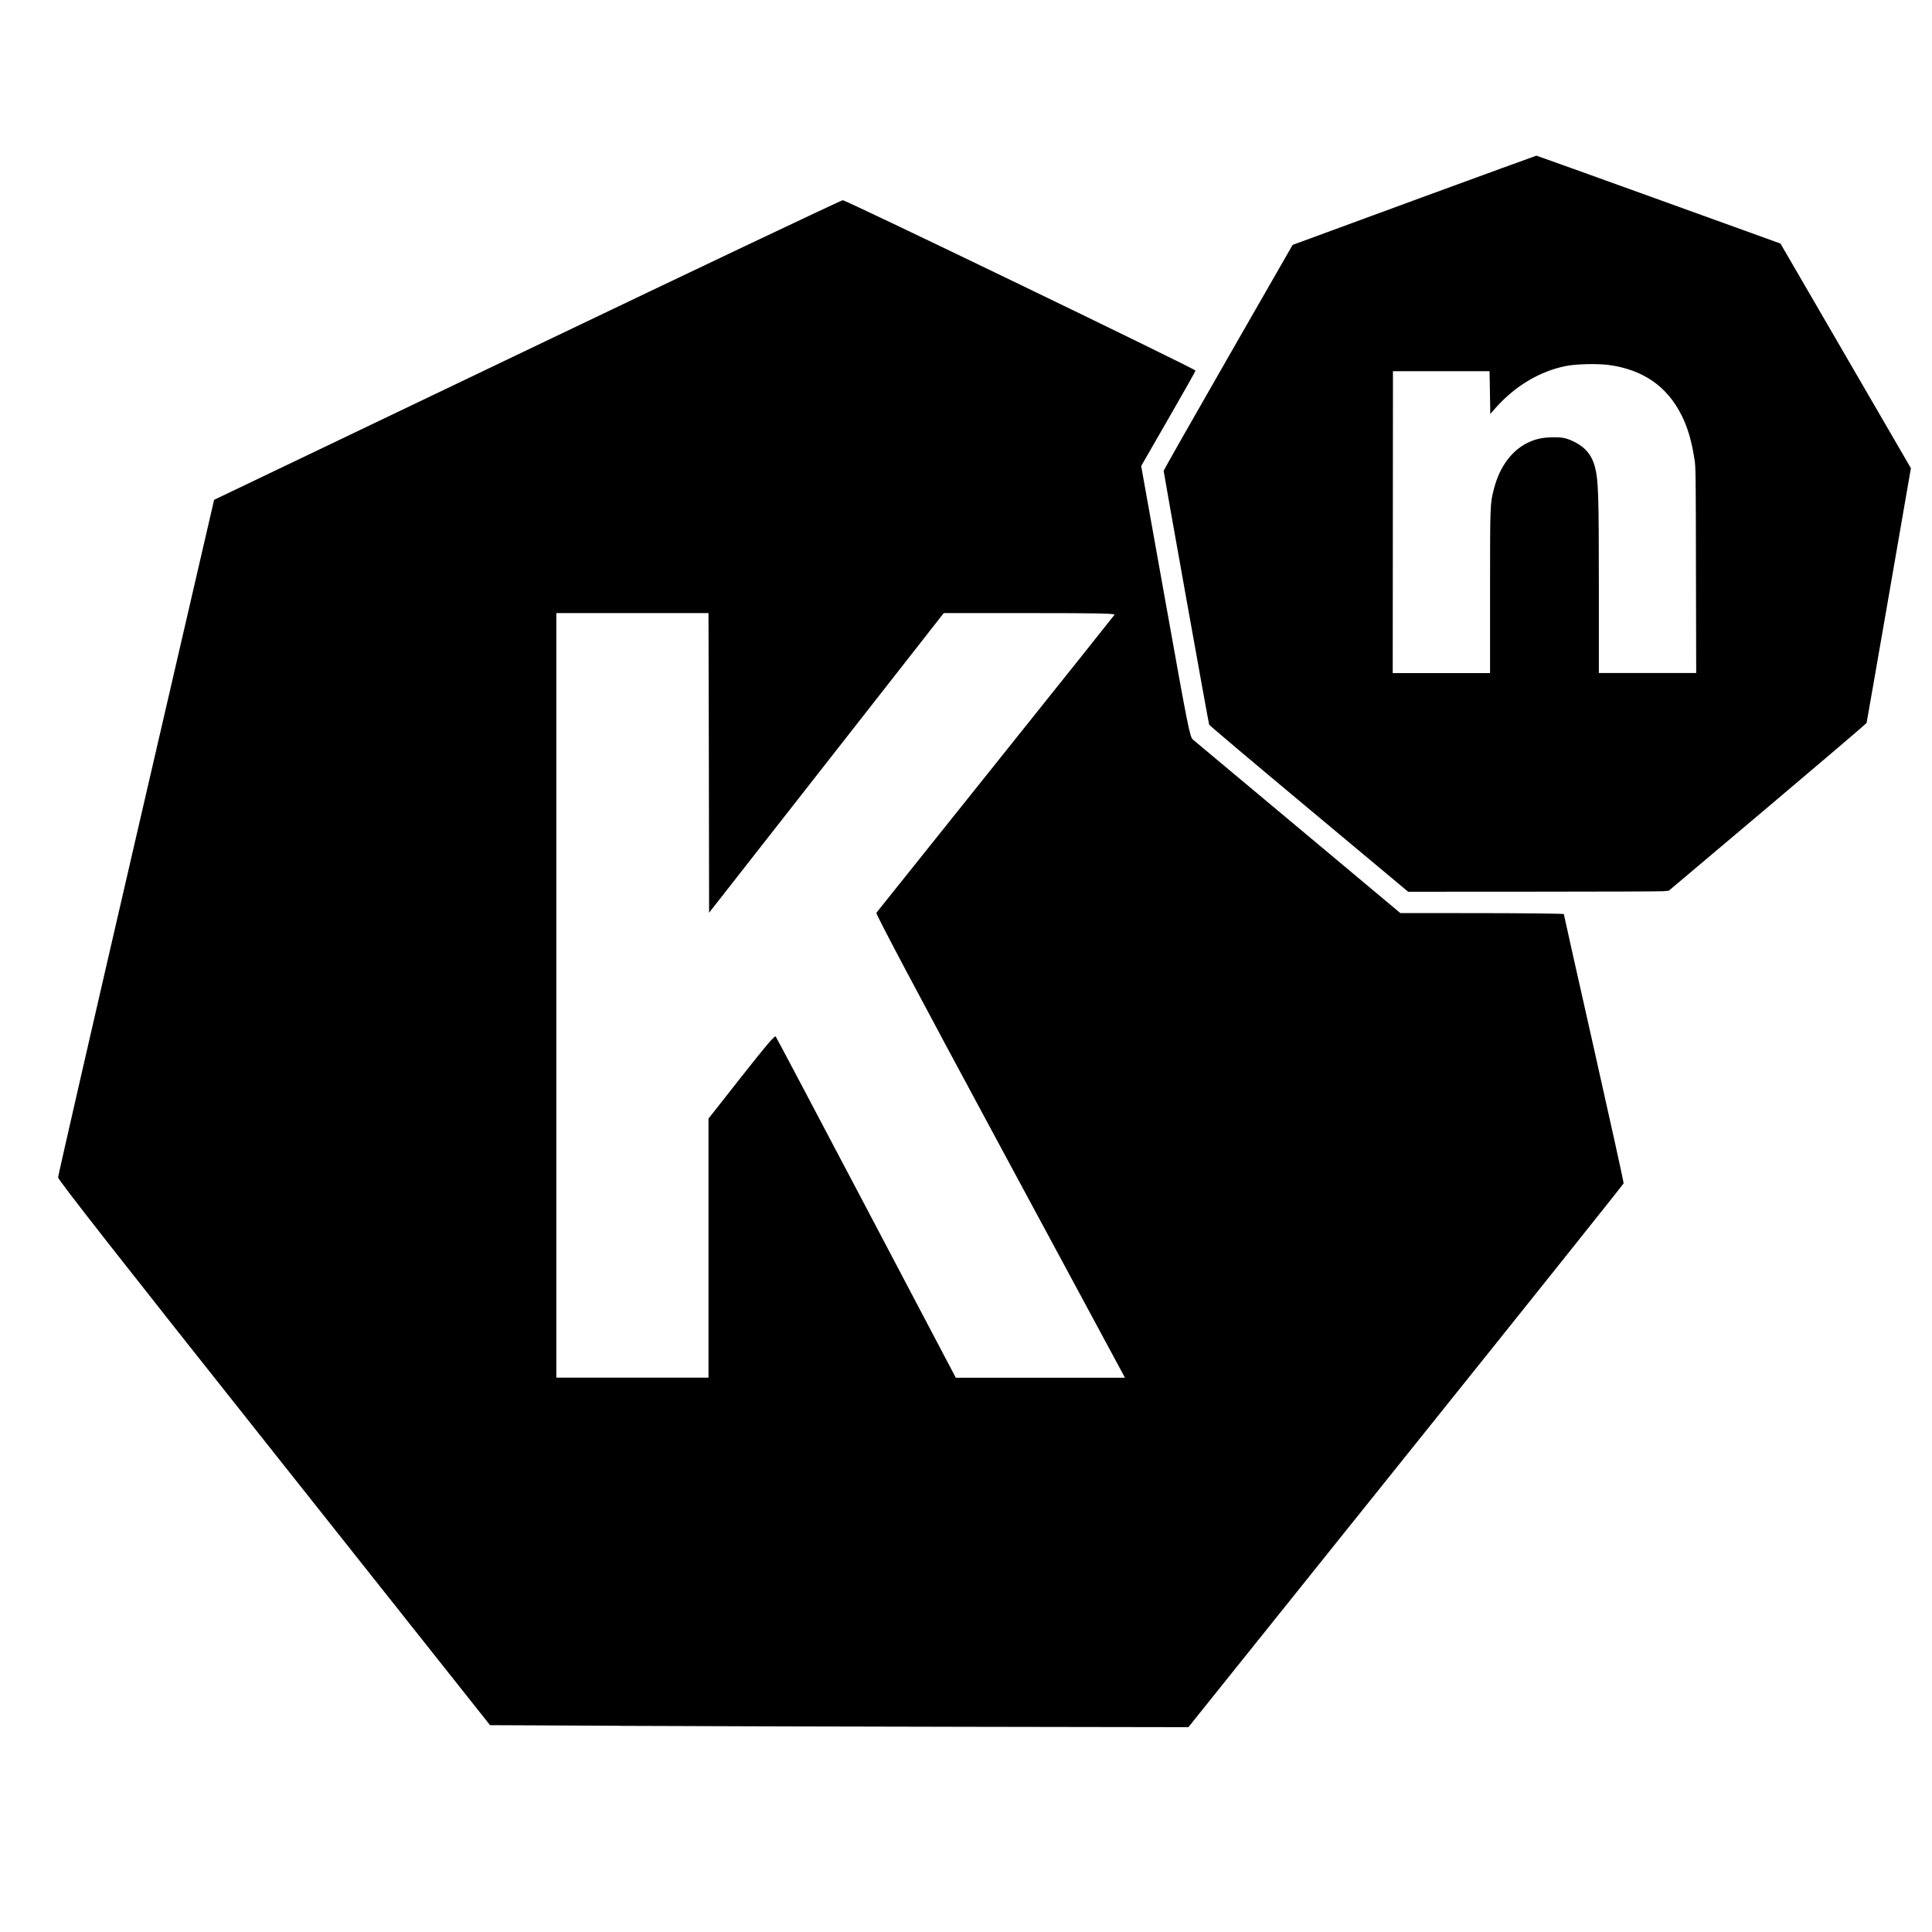
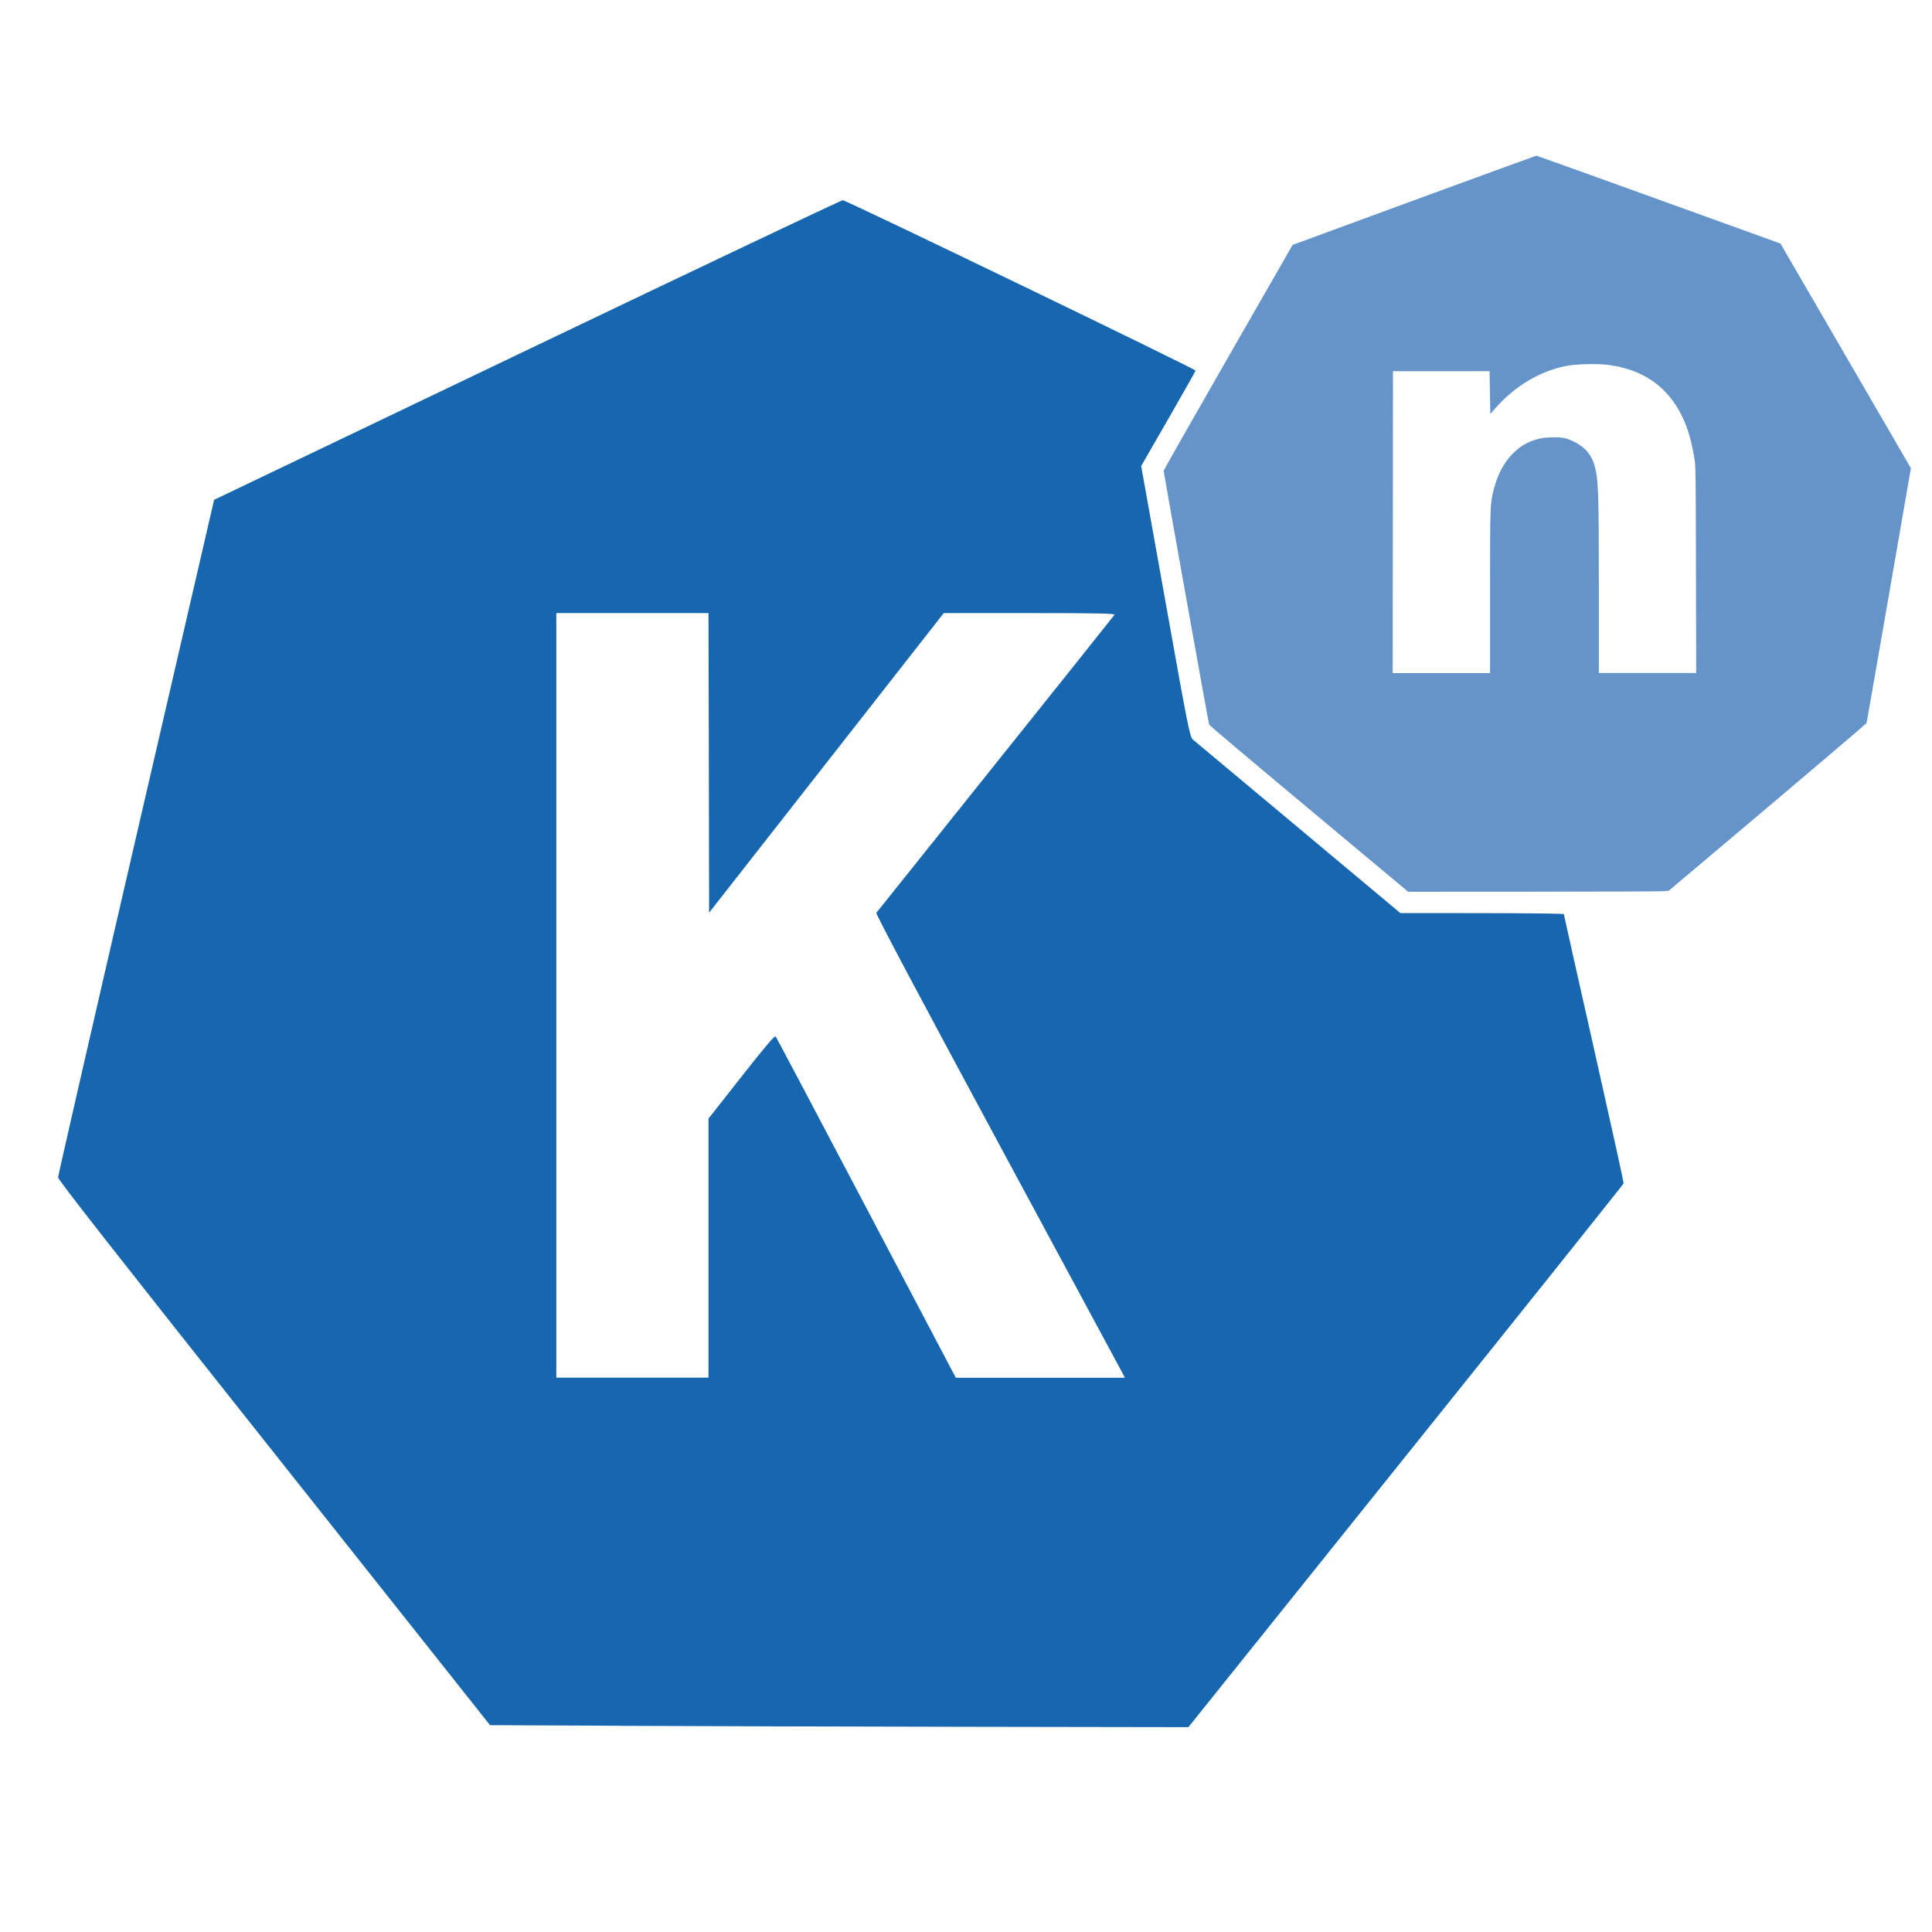
<svg xmlns="http://www.w3.org/2000/svg" width="16" height="16" viewBox="0 0 4.233 4.233" version="1.1" id="svg8">
  <defs id="defs2" />
  <g id="layer1" transform="translate(0,-292.7667)">
    <path style="opacity:1;fill:none;fill-opacity:1;stroke-width:0.012;stroke-miterlimit:4;stroke-dasharray:none;stroke:none;stroke-opacity:1" id="path821" d="m 2.606,296.559 -1.535,-0.004 -0.954,-1.203 0.346,-1.496 1.385,-0.662 1.381,0.67 0.338,1.498 z" />
    <path style="opacity:1;fill:none;fill-opacity:1;stroke:none;stroke-width:0.044;stroke-miterlimit:4;stroke-dasharray:none;stroke-opacity:1" id="path823" d="m 3.663,294.742 -0.585,0.001 -0.449,-0.375 -0.103,-0.576 0.292,-0.508 0.55,-0.202 0.551,0.199 0.294,0.506 -0.1,0.577 z" />
-     <path style="opacity:1;fill:#000000;fill-opacity:1;stroke:none;stroke-width:0.002;stroke-miterlimit:4;stroke-dasharray:none;stroke-opacity:1" d="M 5.142,14.291 4.058,14.286 2.27,12.032 C 0.968,10.392 0.481,9.77 0.481,9.75 0.481,9.735 0.772,8.466 1.127,6.931 L 1.773,4.139 4.364,2.899 C 5.789,2.217 6.966,1.658 6.979,1.658 c 0.026,-9.172e-4 2.921,1.397 2.921,1.411 2.21e-5,0.005 -0.101,0.184 -0.225,0.399 l -0.225,0.391 0.201,1.122 c 0.189,1.057 0.202,1.123 0.228,1.144 0.015,0.012 0.407,0.34 0.872,0.729 l 0.845,0.707 0.677,5.8e-4 c 0.372,3.193e-4 0.677,0.004 0.677,0.008 0,0.004 0.112,0.505 0.249,1.112 0.137,0.608 0.248,1.111 0.246,1.118 -0.002,0.007 -0.813,1.023 -1.804,2.258 l -1.8,2.245 -1.807,-0.003 c -0.994,-0.002 -2.295,-0.005 -2.891,-0.008 z M 5.867,10.335 V 9.263 L 6.14,8.916 c 0.209,-0.265 0.276,-0.344 0.284,-0.332 0.006,0.008 0.344,0.647 0.751,1.42 l 0.74,1.405 h 0.7 0.7 L 9.302,11.383 C 9.294,11.369 8.829,10.506 8.268,9.465 7.605,8.235 7.25,7.567 7.257,7.559 7.262,7.552 7.706,6.997 8.244,6.325 8.781,5.654 9.225,5.098 9.229,5.091 9.236,5.08 9.093,5.077 8.527,5.077 H 7.815 L 6.844,6.317 5.872,7.558 5.87,6.317 5.867,5.077 H 5.237 4.607 V 8.242 11.408 h 0.63 0.63 z" id="path985" transform="matrix(0.2645833,0,0,0.2645833,0,292.7667)" />
-     <path style="opacity:1;fill:#000000;fill-opacity:1;stroke:none;stroke-width:0.001;stroke-miterlimit:4;stroke-dasharray:none;stroke-opacity:1" d="M 10.839,6.698 C 10.387,6.321 10.015,6.007 10.013,6.001 10.008,5.991 9.638,3.923 9.636,3.899 9.636,3.894 9.876,3.471 10.17,2.959 L 10.704,2.028 11.711,1.658 c 0.554,-0.203 1.009,-0.369 1.012,-0.369 0.003,-5.97e-5 0.434,0.155 0.958,0.344 0.524,0.189 0.978,0.353 1.008,0.364 l 0.055,0.02 0.54,0.93 0.54,0.93 -0.182,1.05 c -0.1,0.578 -0.184,1.055 -0.185,1.06 -0.002,0.005 -0.371,0.32 -0.82,0.699 l -0.818,0.69 -0.045,0.004 c -0.025,0.002 -0.51,0.004 -1.079,0.004 l -1.034,5.486e-4 z m 1.5,-1.794 c 0,-0.732 8.3e-5,-0.734 0.033,-0.859 0.049,-0.189 0.158,-0.33 0.302,-0.389 0.059,-0.025 0.112,-0.034 0.187,-0.035 0.08,-5.584e-4 0.111,0.006 0.178,0.039 0.087,0.043 0.142,0.108 0.167,0.201 0.03,0.112 0.034,0.217 0.034,1.015 l 7.8e-5,0.697 h 0.403 0.403 l -0.002,-0.849 C 14.043,3.95 14.042,3.868 14.033,3.81 14.009,3.654 13.977,3.544 13.926,3.441 13.806,3.199 13.605,3.06 13.32,3.022 c -0.095,-0.012 -0.27,-0.008 -0.354,0.009 -0.217,0.044 -0.419,0.165 -0.581,0.347 l -0.044,0.05 -0.003,-0.177 -0.003,-0.177 H 11.936 11.535 l -0.001,1.25 -0.001,1.25 h 0.403 0.403 z" id="path987" transform="matrix(0.2645833,0,0,0.2645833,0,292.7667)" />
+     <path style="opacity:1;fill:#1667b0;fill-opacity:1;stroke:none;stroke-width:0.002;stroke-miterlimit:4;stroke-dasharray:none;stroke-opacity:1" d="M 5.142,14.291 4.058,14.286 2.27,12.032 C 0.968,10.392 0.481,9.77 0.481,9.75 0.481,9.735 0.772,8.466 1.127,6.931 L 1.773,4.139 4.364,2.899 C 5.789,2.217 6.966,1.658 6.979,1.658 c 0.026,-9.172e-4 2.921,1.397 2.921,1.411 2.21e-5,0.005 -0.101,0.184 -0.225,0.399 l -0.225,0.391 0.201,1.122 c 0.189,1.057 0.202,1.123 0.228,1.144 0.015,0.012 0.407,0.34 0.872,0.729 l 0.845,0.707 0.677,5.8e-4 c 0.372,3.193e-4 0.677,0.004 0.677,0.008 0,0.004 0.112,0.505 0.249,1.112 0.137,0.608 0.248,1.111 0.246,1.118 -0.002,0.007 -0.813,1.023 -1.804,2.258 l -1.8,2.245 -1.807,-0.003 c -0.994,-0.002 -2.295,-0.005 -2.891,-0.008 z M 5.867,10.335 V 9.263 L 6.14,8.916 c 0.209,-0.265 0.276,-0.344 0.284,-0.332 0.006,0.008 0.344,0.647 0.751,1.42 l 0.74,1.405 h 0.7 0.7 L 9.302,11.383 C 9.294,11.369 8.829,10.506 8.268,9.465 7.605,8.235 7.25,7.567 7.257,7.559 7.262,7.552 7.706,6.997 8.244,6.325 8.781,5.654 9.225,5.098 9.229,5.091 9.236,5.08 9.093,5.077 8.527,5.077 H 7.815 L 6.844,6.317 5.872,7.558 5.87,6.317 5.867,5.077 H 5.237 4.607 V 8.242 11.408 h 0.63 0.63 z" id="path985" transform="matrix(0.2645833,0,0,0.2645833,0,292.7667)" />
+     <path style="opacity:1;fill:#6594cb;fill-opacity:1;stroke:none;stroke-width:0.001;stroke-miterlimit:4;stroke-dasharray:none;stroke-opacity:1" d="M 10.839,6.698 C 10.387,6.321 10.015,6.007 10.013,6.001 10.008,5.991 9.638,3.923 9.636,3.899 9.636,3.894 9.876,3.471 10.17,2.959 L 10.704,2.028 11.711,1.658 c 0.554,-0.203 1.009,-0.369 1.012,-0.369 0.003,-5.97e-5 0.434,0.155 0.958,0.344 0.524,0.189 0.978,0.353 1.008,0.364 l 0.055,0.02 0.54,0.93 0.54,0.93 -0.182,1.05 c -0.1,0.578 -0.184,1.055 -0.185,1.06 -0.002,0.005 -0.371,0.32 -0.82,0.699 l -0.818,0.69 -0.045,0.004 c -0.025,0.002 -0.51,0.004 -1.079,0.004 l -1.034,5.486e-4 z m 1.5,-1.794 c 0,-0.732 8.3e-5,-0.734 0.033,-0.859 0.049,-0.189 0.158,-0.33 0.302,-0.389 0.059,-0.025 0.112,-0.034 0.187,-0.035 0.08,-5.584e-4 0.111,0.006 0.178,0.039 0.087,0.043 0.142,0.108 0.167,0.201 0.03,0.112 0.034,0.217 0.034,1.015 l 7.8e-5,0.697 h 0.403 0.403 l -0.002,-0.849 C 14.043,3.95 14.042,3.868 14.033,3.81 14.009,3.654 13.977,3.544 13.926,3.441 13.806,3.199 13.605,3.06 13.32,3.022 c -0.095,-0.012 -0.27,-0.008 -0.354,0.009 -0.217,0.044 -0.419,0.165 -0.581,0.347 l -0.044,0.05 -0.003,-0.177 -0.003,-0.177 H 11.936 11.535 l -0.001,1.25 -0.001,1.25 h 0.403 0.403 z" id="path987" transform="matrix(0.2645833,0,0,0.2645833,0,292.7667)" />
  </g>
</svg>
